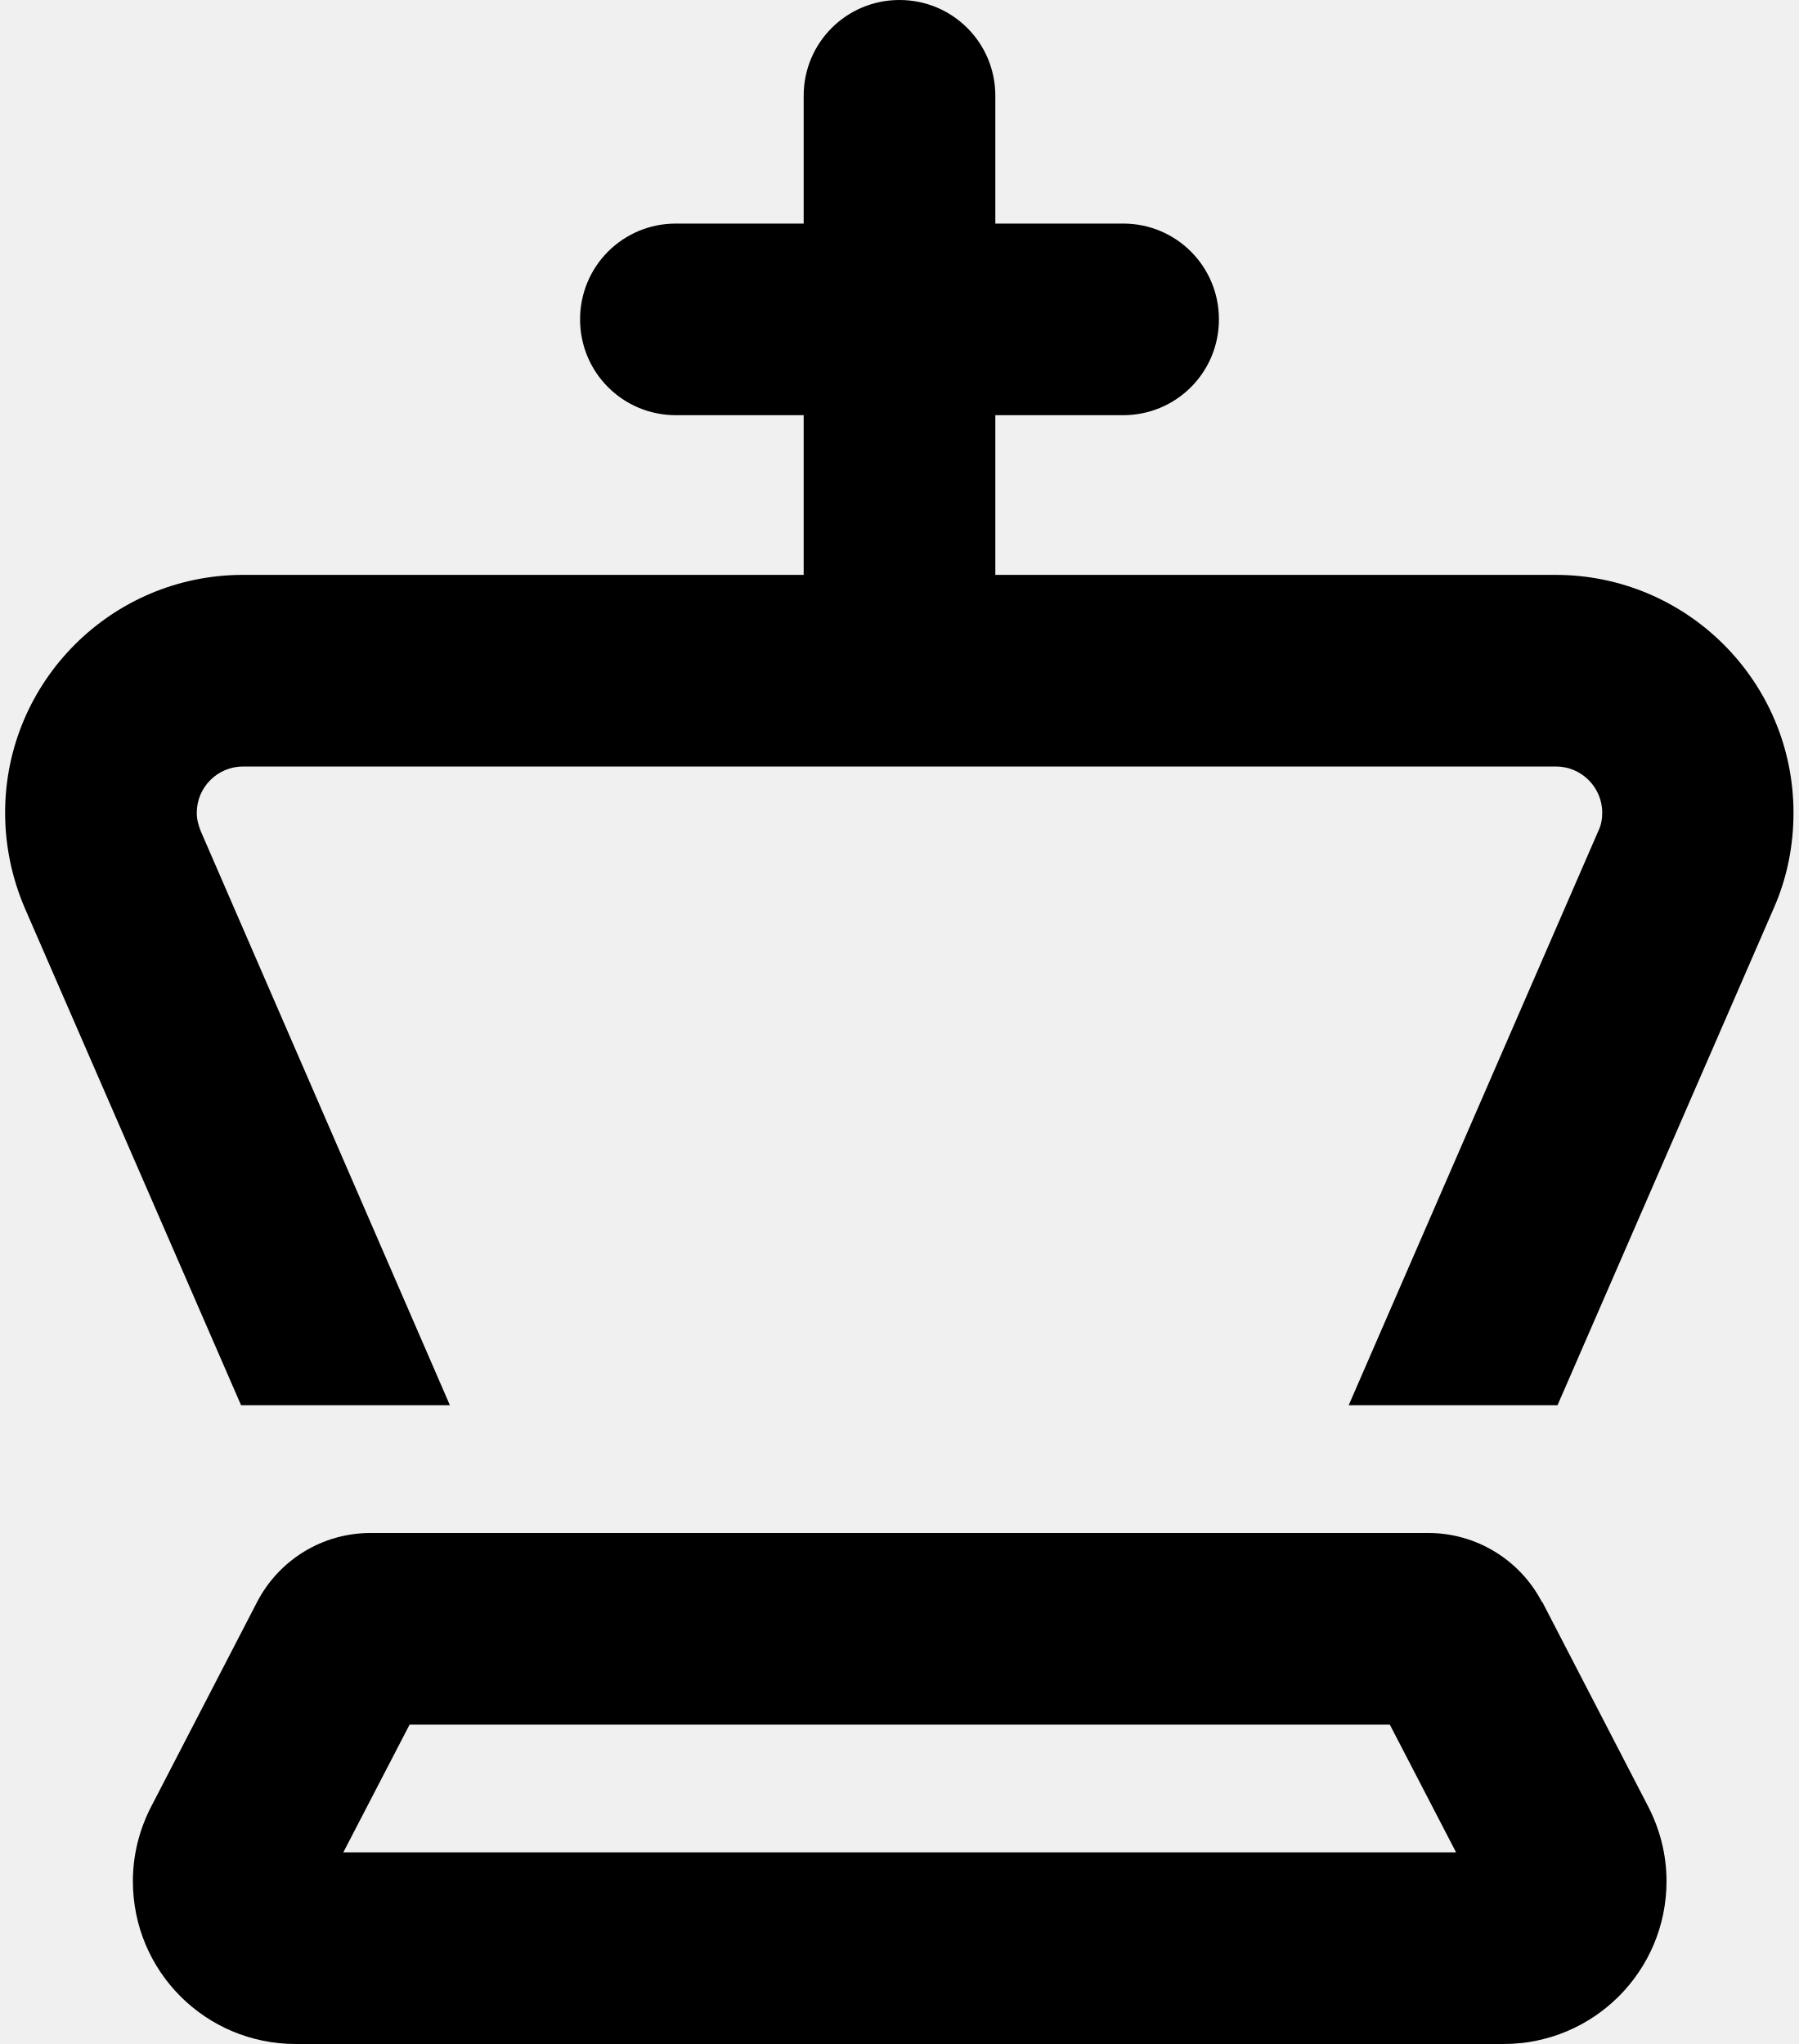
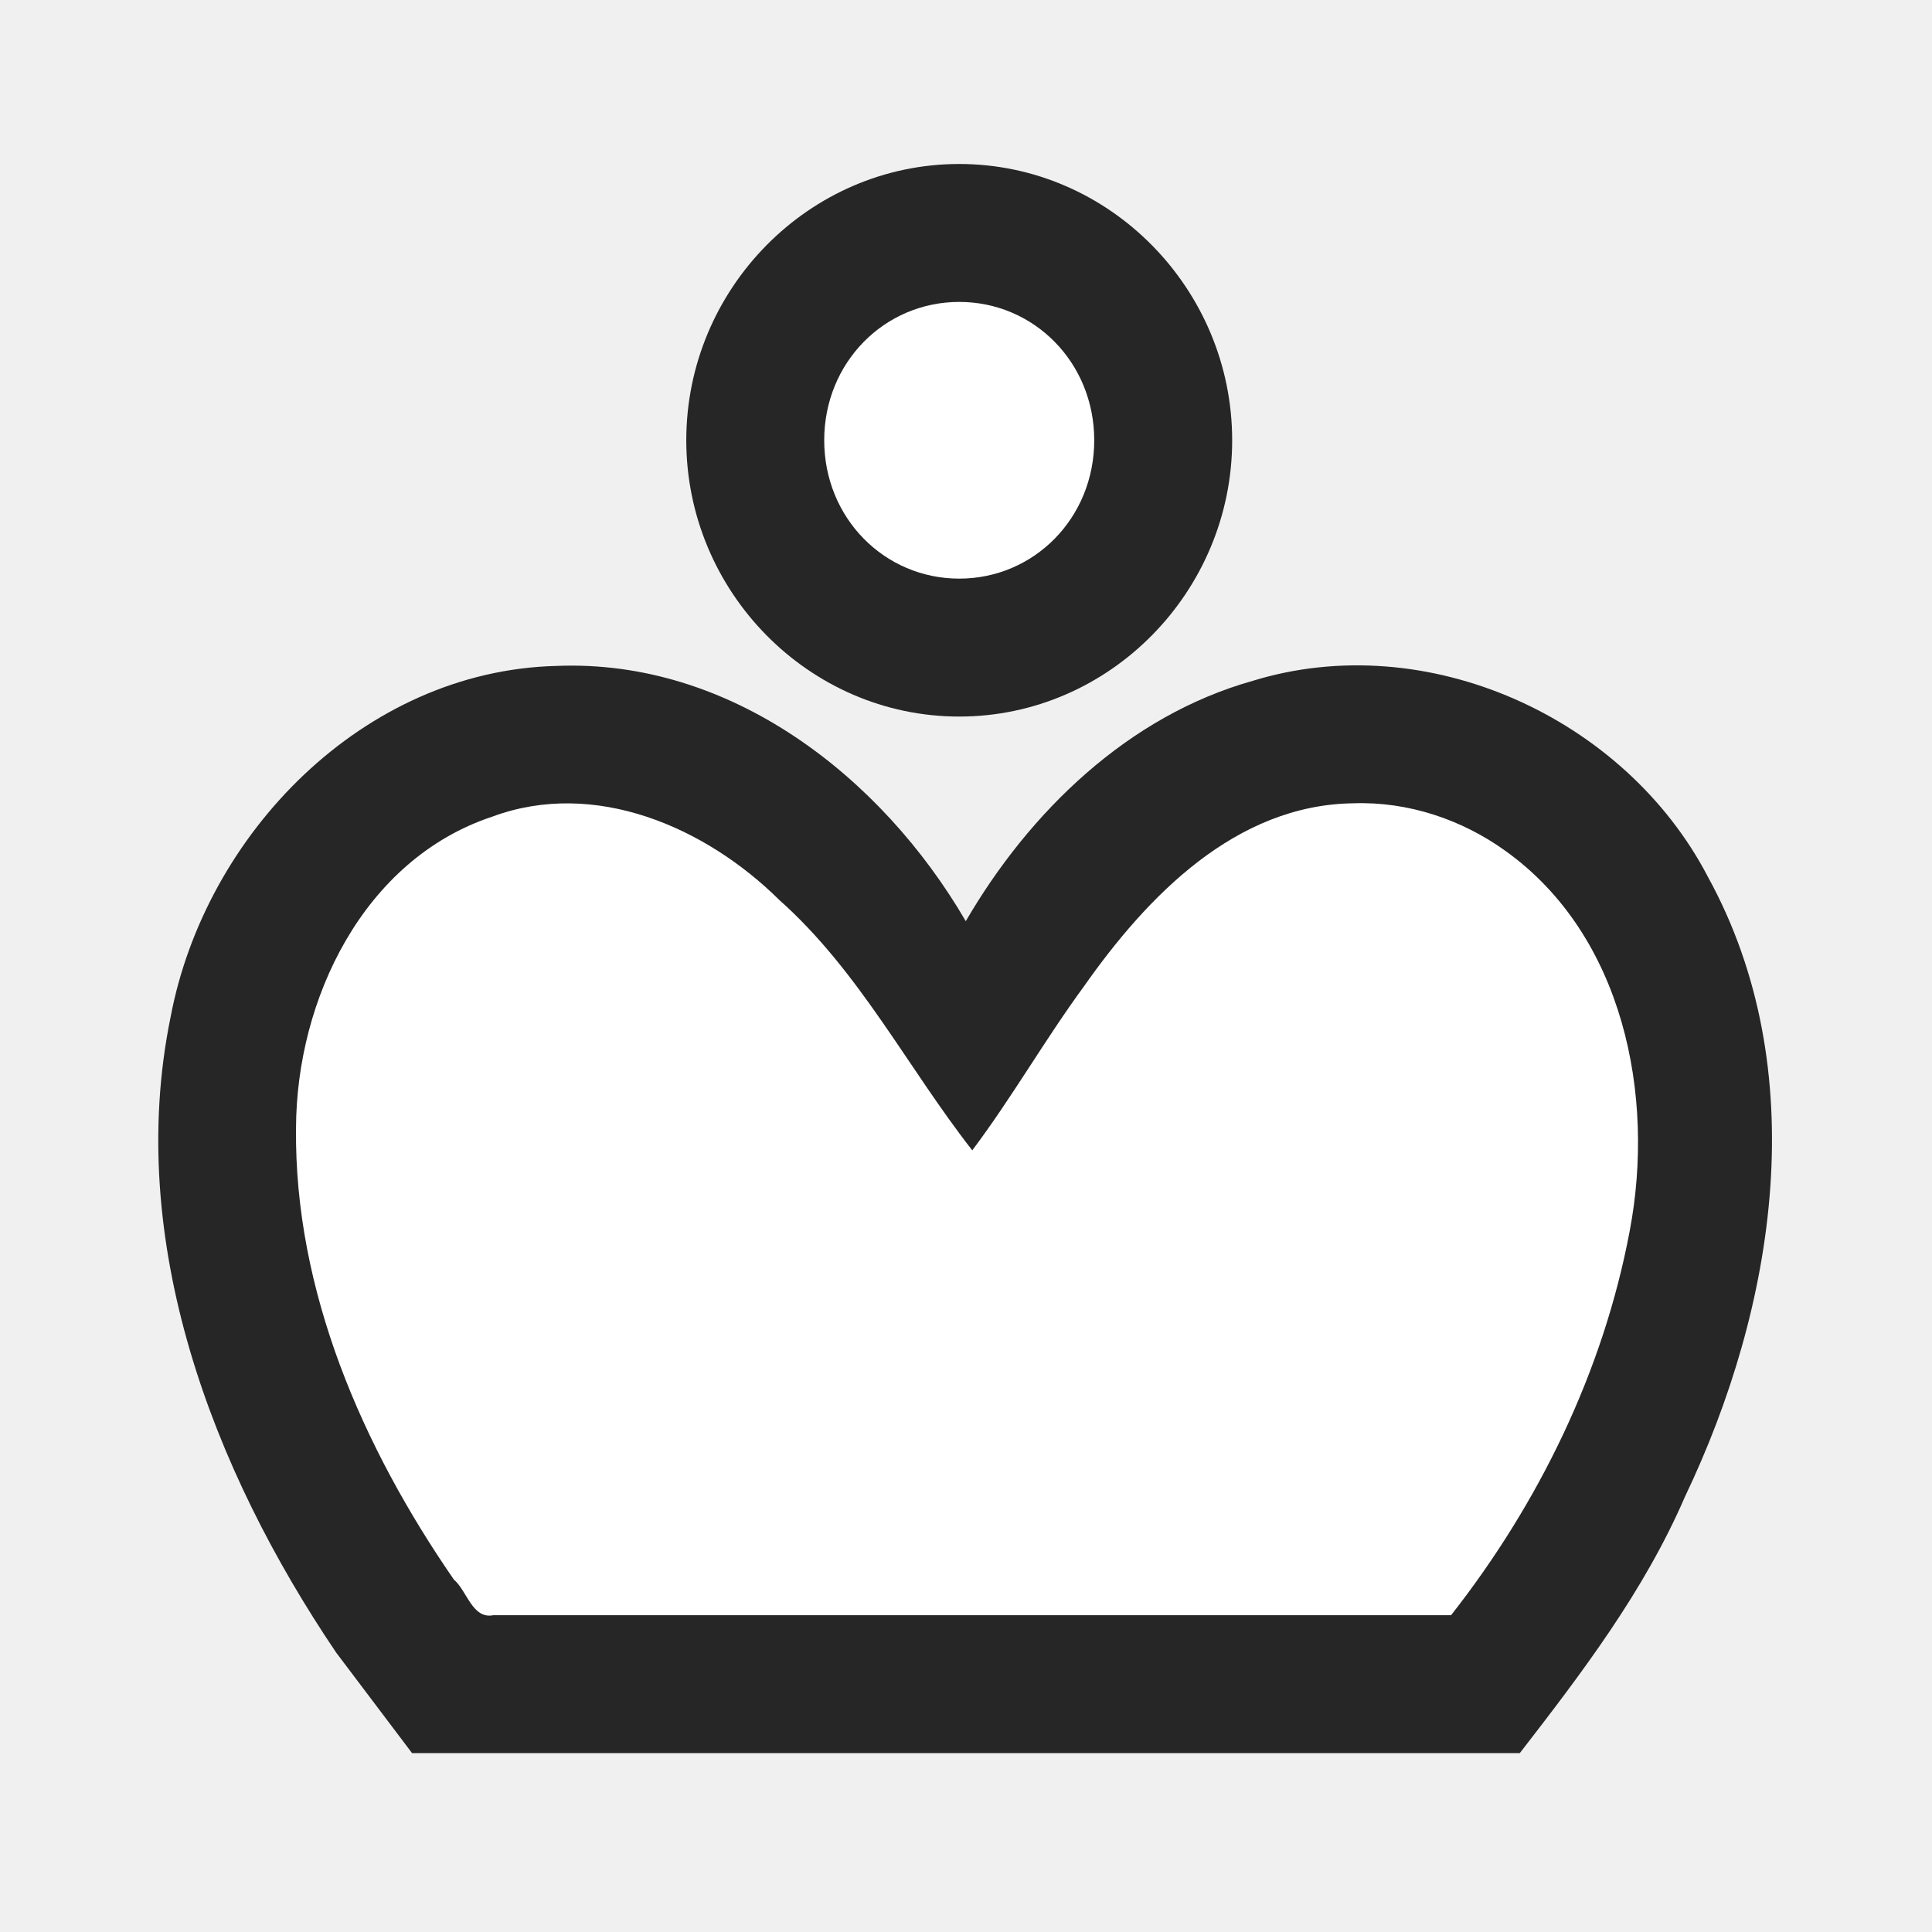
- <svg xmlns="http://www.w3.org/2000/svg" width="0.88em" height="1em" viewBox="0 0 448 512">
-   <path fill="currentColor" d="M248 24c0-13.3-10.7-24-24-24s-24 10.7-24 24v32h-32c-13.3 0-24 10.7-24 24s10.7 24 24 24h32v40H59.6C26.7 144 0 170.7 0 203.6c0 8.2 1.7 16.3 4.9 23.8L59.1 352h52.3L49 208.2c-.6-1.5-1-3-1-4.6c0-6.4 5.2-11.6 11.6-11.6h328.8c6.4 0 11.6 5.2 11.6 11.6c0 1.6-.3 3.2-1 4.6L336.5 352h52.3L443 227.4c3.3-7.5 4.9-15.6 4.9-23.8c0-32.9-26.7-59.6-59.6-59.6H248v-40h32c13.3 0 24-10.7 24-24s-10.7-24-24-24h-32zM101.2 432h245.6l16.6 32H84.7l16.6-32zm283.7-30.7c-5.5-10.6-16.5-17.3-28.4-17.3h-265c-12 0-22.9 6.7-28.4 17.3l-26.5 51.2c-3 5.8-4.6 12.2-4.6 18.7c0 22.6 18.2 40.8 40.8 40.8h302.5c22.5 0 40.8-18.2 40.8-40.8c0-6.5-1.6-12.9-4.6-18.7L385 401.3z" />
+ <svg xmlns="http://www.w3.org/2000/svg" xml:space="preserve" width="260" height="260" overflow="hidden">
+   <defs>
+     <clipPath id="a">
+       <path d="M2460 1757h260v260h-260z" />
+     </clipPath>
+   </defs>
+   <g clip-path="url(#a)" transform="matrix(.9 0 0 .9 -2201.012 -1568.4)">
+     <path d="M2589 1767.188c-22.506 0-40.813 18.706-40.813 41.312 0 22.605 18.307 41.313 40.813 41.313 22.506 0 40.813-18.708 40.813-41.313 0-22.605-18.307-41.313-40.813-41.313z" style="color:#000;fill:#262626;fill-rule:evenodd;stroke-miterlimit:8;-inkscape-stroke:none" />
+     <path d="M2528.705 1842.244c-28.789.744-52.468 25.106-57.639 52.555-6.81 33.403 6.25 67.592 24.78 94.989l11.34 15.024h165.632c9.322-12.04 18.6-24.238 24.69-38.322 13.62-28.496 19.28-63.895 3.434-92.725-12.444-23.884-42.083-37.288-68.066-29.29-18.607 5.236-33.358 19.546-42.896 35.935-12.586-21.619-35.181-39.26-61.275-38.166z" style="color:#000;fill:#262626;fill-rule:evenodd;stroke-miterlimit:8;-inkscape-stroke:none" />
+     <path d="M2589 1787.813c-11.173 0-20.188 9.053-20.188 20.687s9.015 20.688 20.188 20.688c11.173 0 20.188-9.054 20.188-20.688 0-11.634-9.015-20.688-20.188-20.688zM2647.97 1862.781c-17.652.214-30.857 13.907-40.32 27.374-5.852 7.982-10.75 16.607-16.7 24.52-9.713-12.424-16.918-26.827-28.855-37.438-10.995-10.89-27.586-18.14-42.903-12.463-19.26 6.376-29.298 27.315-29.359 46.577-.27 24.366 9.978 47.775 23.602 67.506 2 1.71 2.744 5.939 5.898 5.33h143.21c13.12-16.711 22.763-36.47 26.703-57.407 3.878-20.298-.929-44.239-18.543-56.86-6.551-4.733-14.625-7.417-22.732-7.139z" style="fill:#fff;fill-opacity:1;stroke:none" />
+   </g>
</svg>
